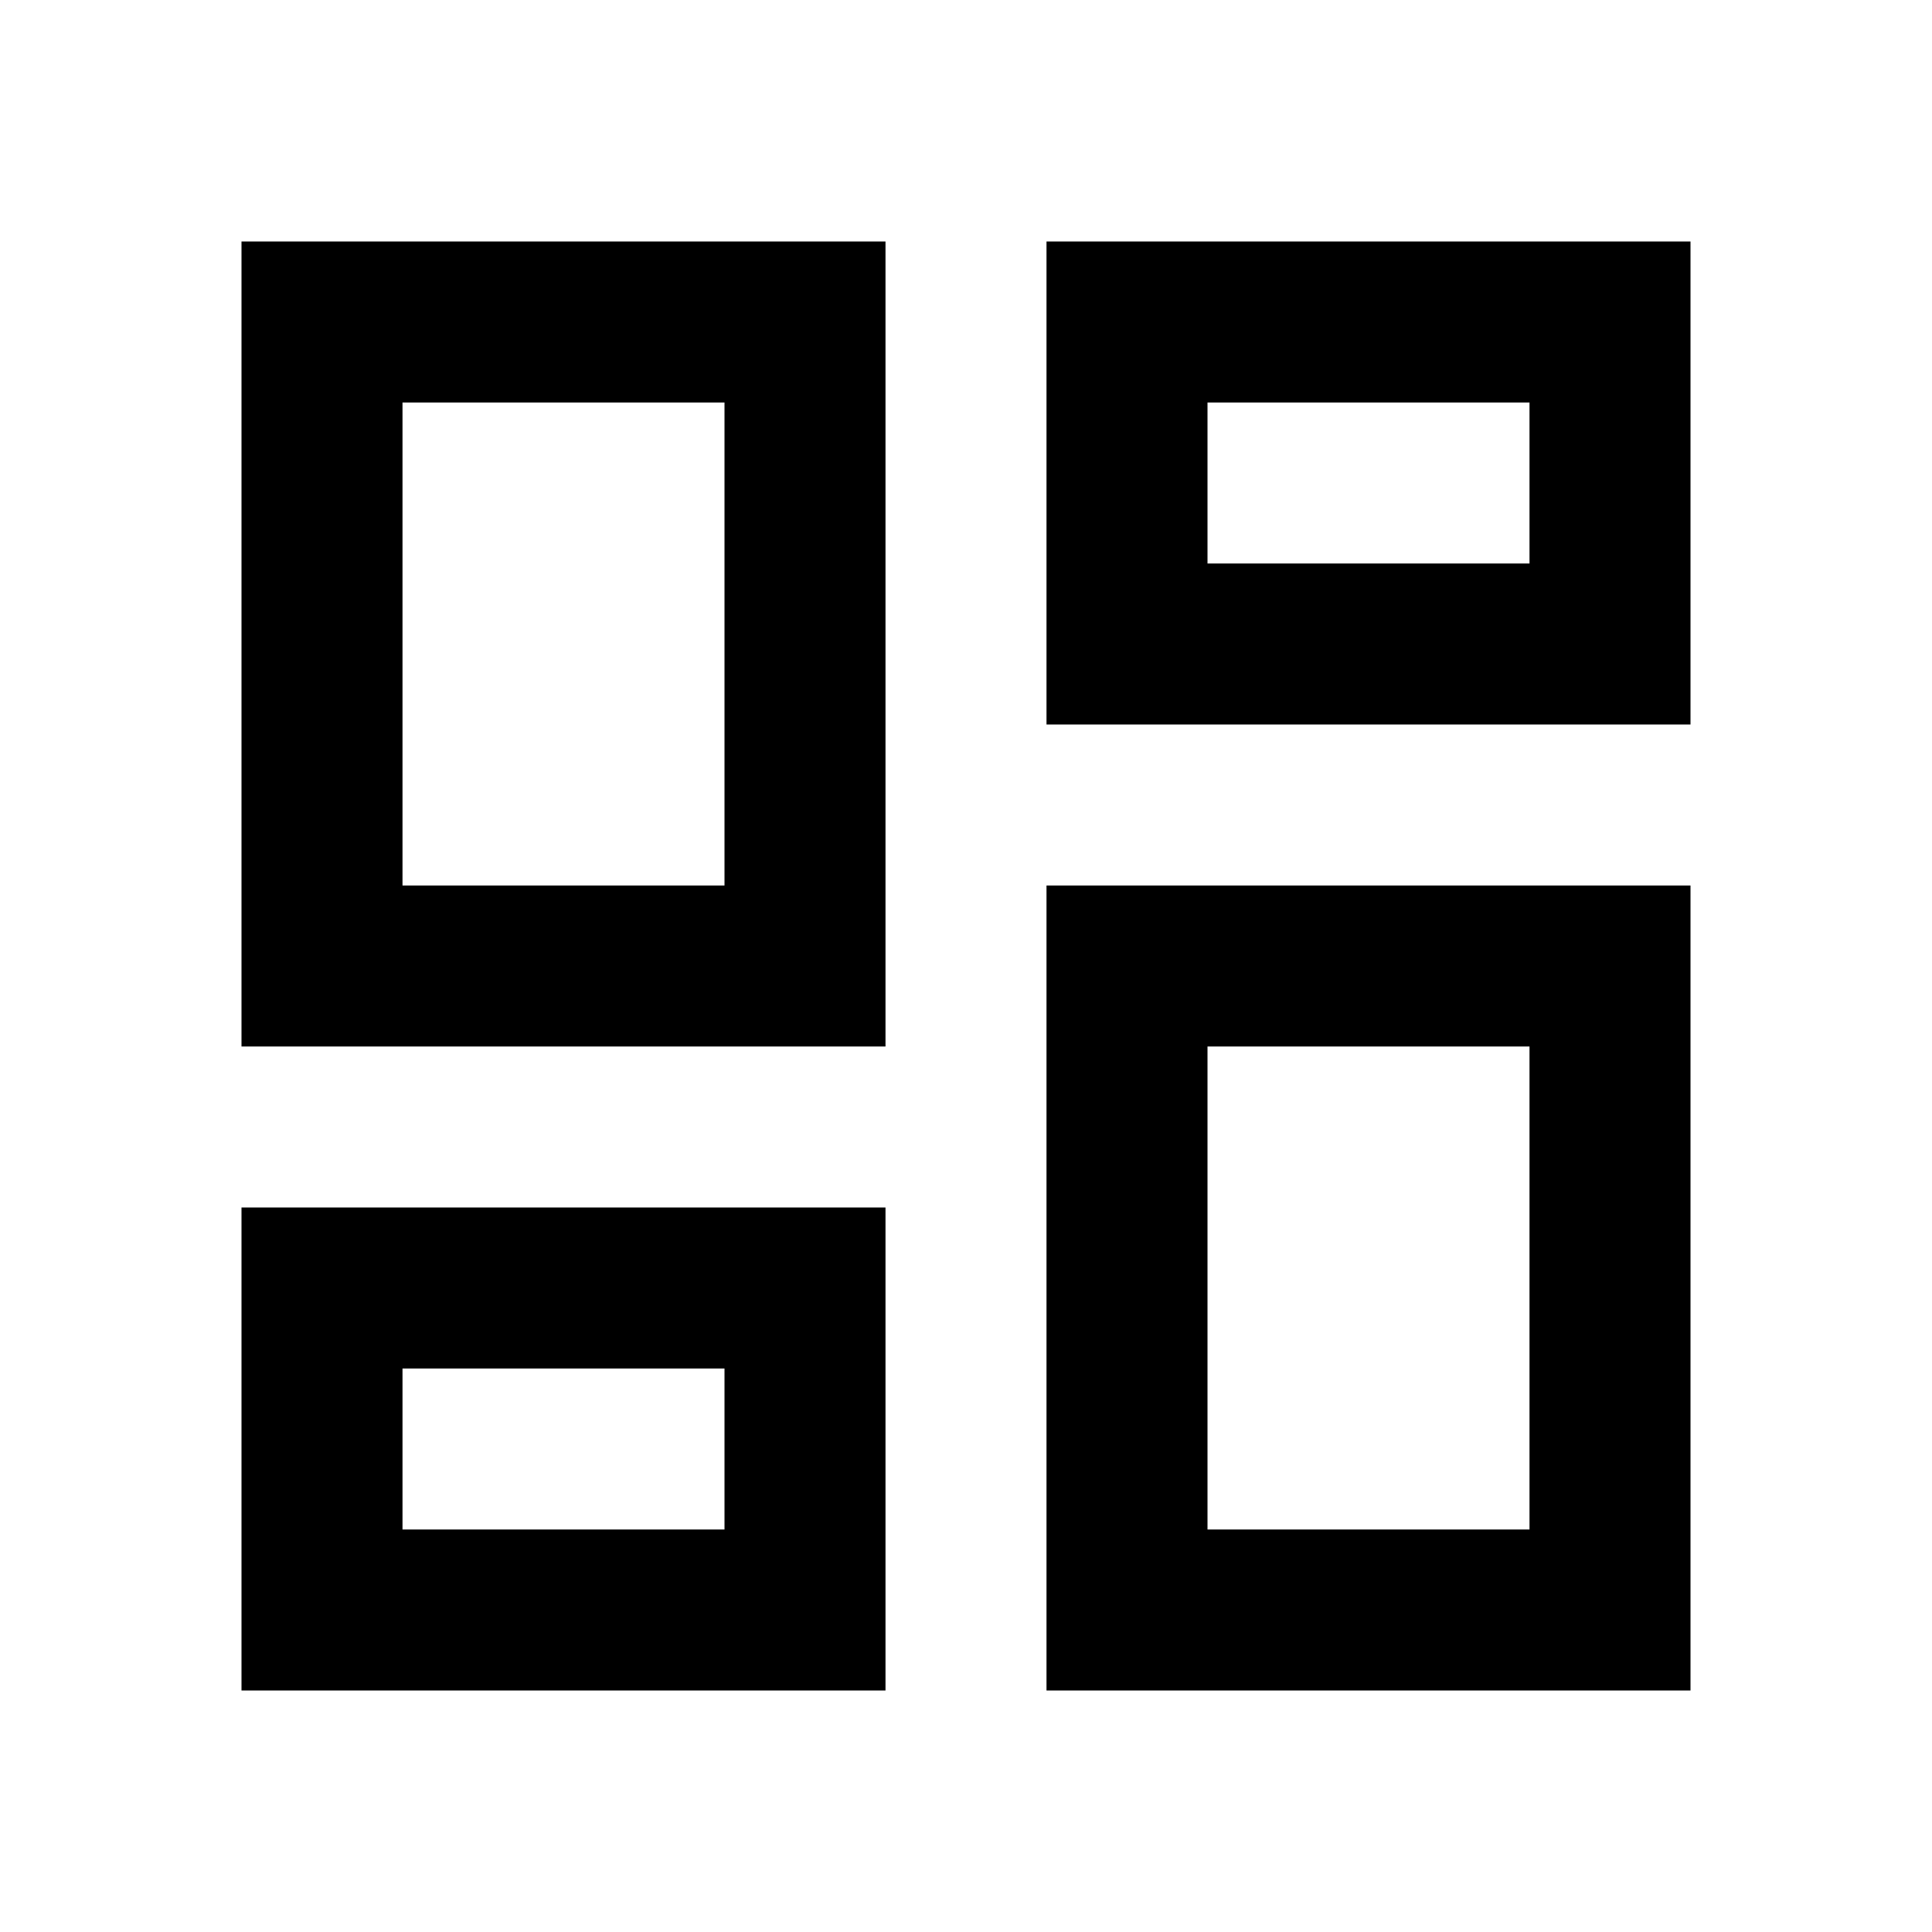
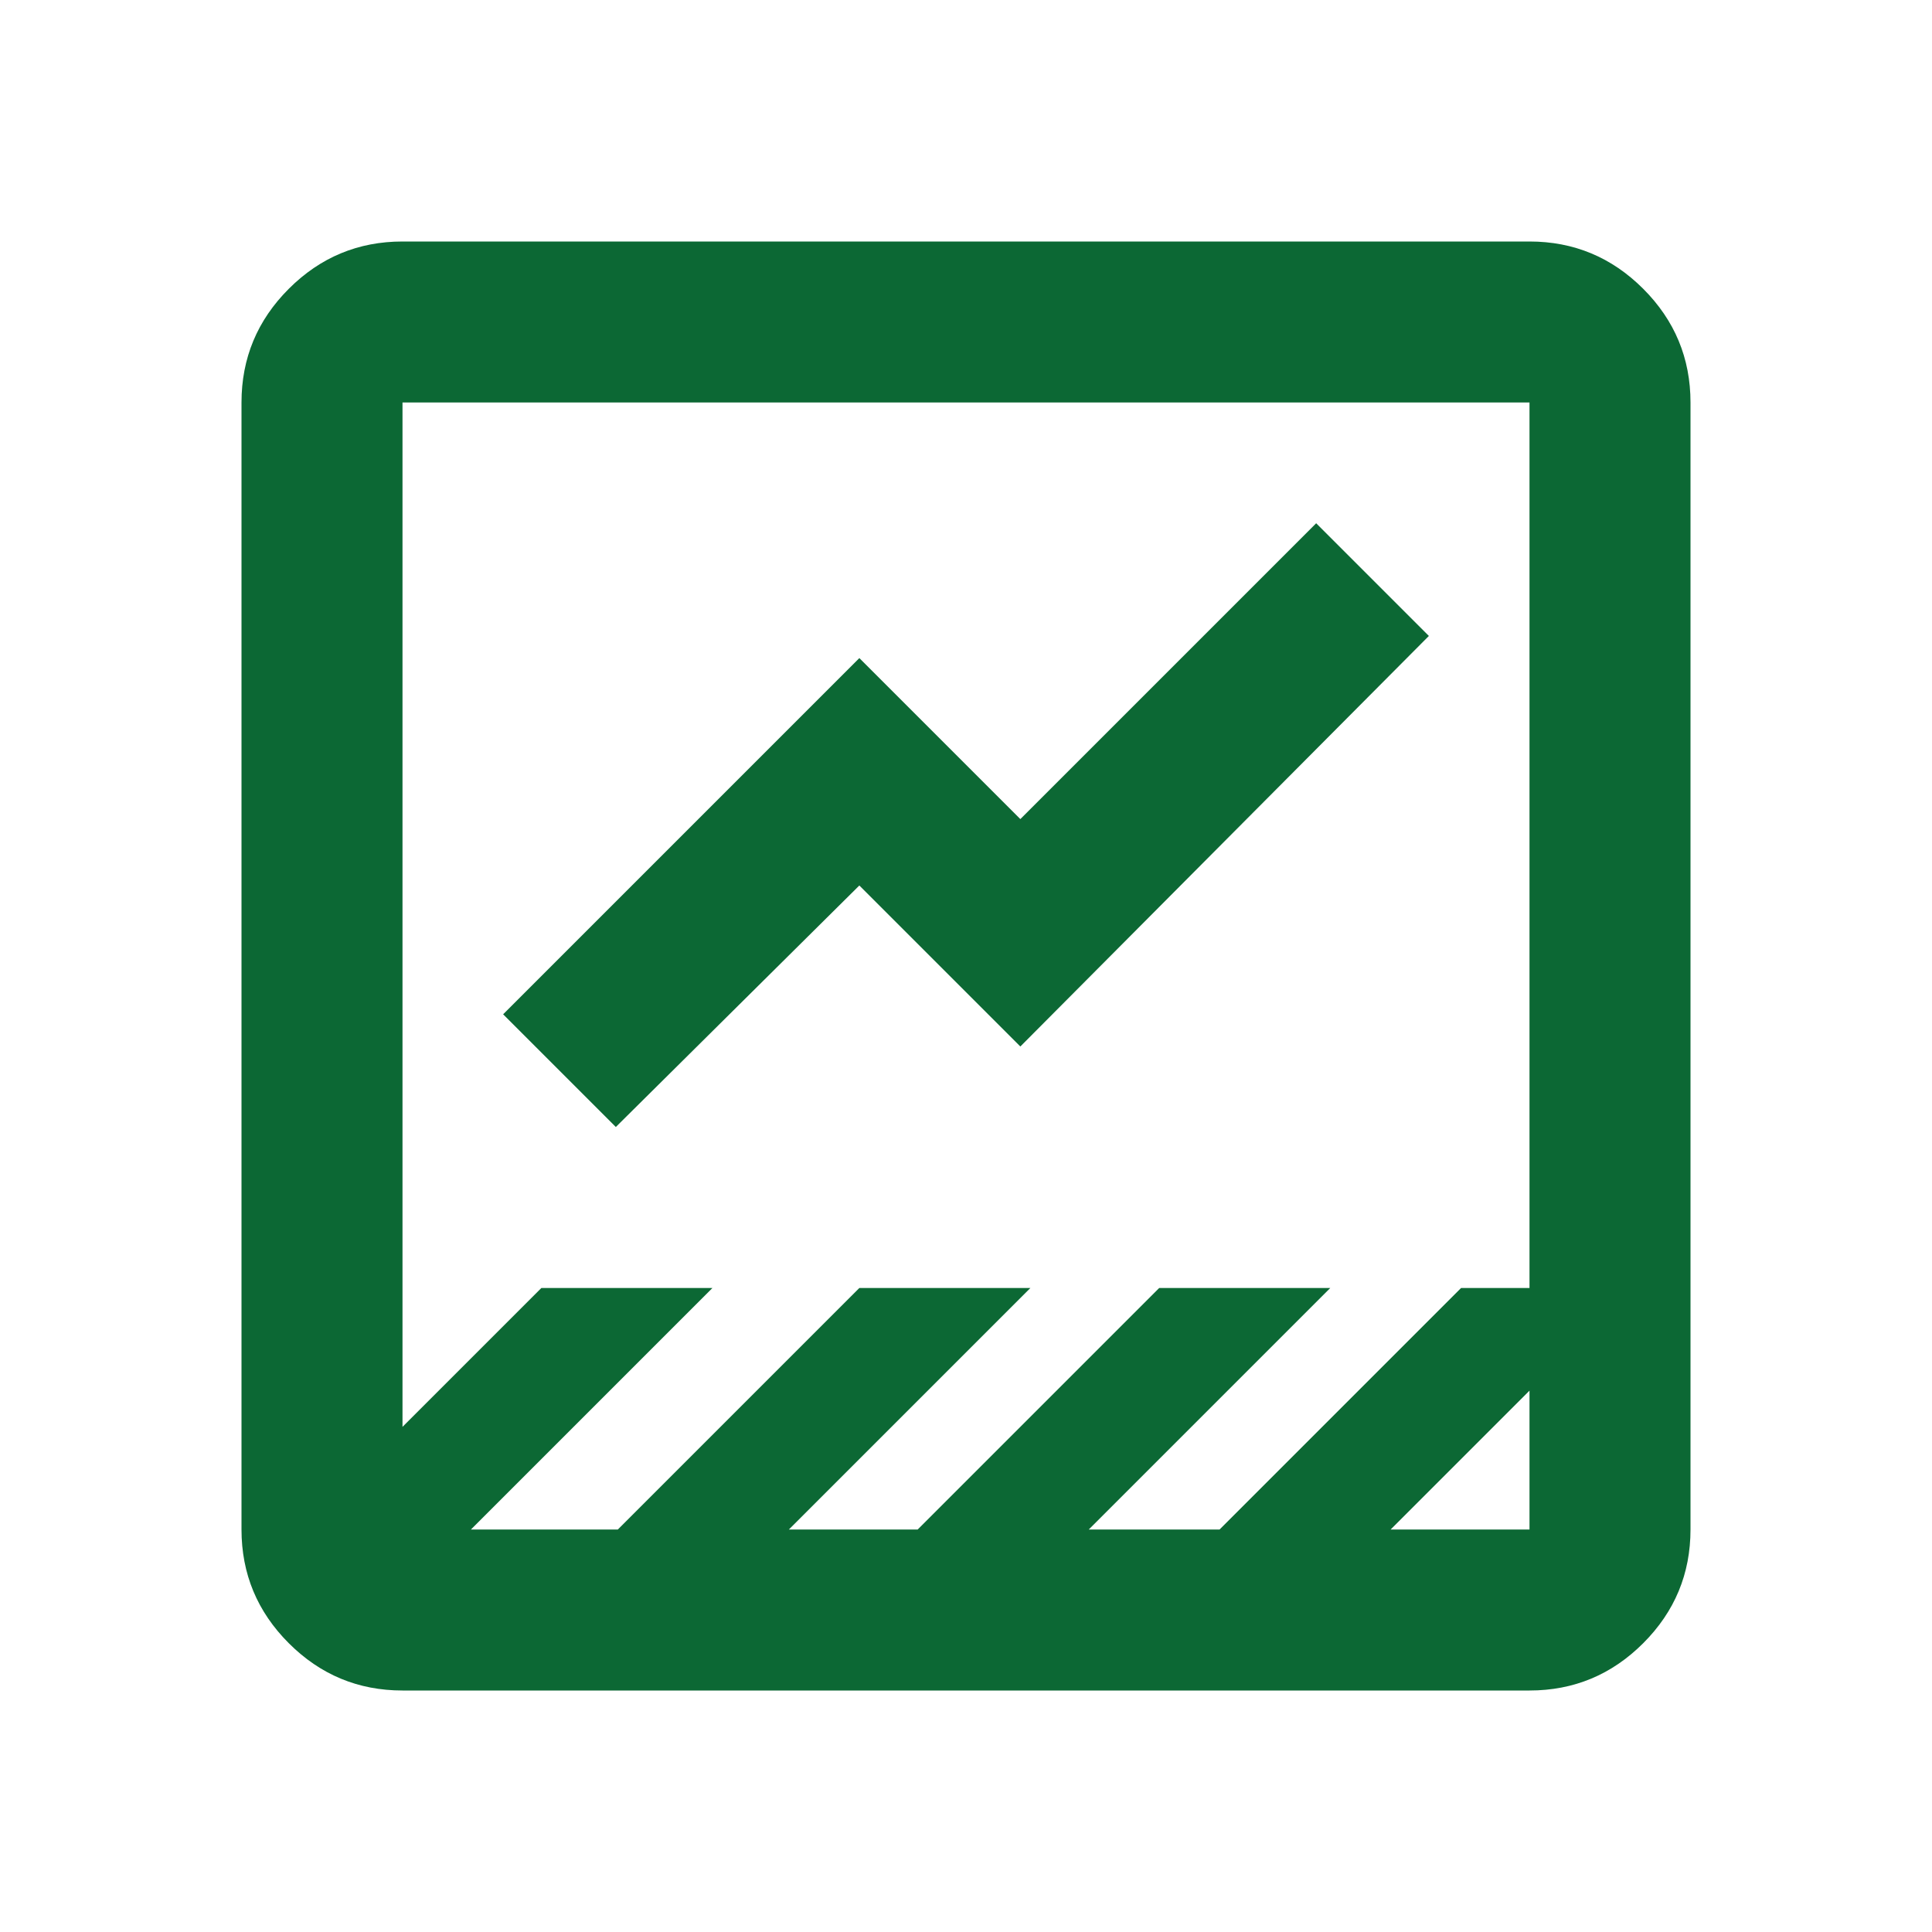
- <svg xmlns="http://www.w3.org/2000/svg" height="24px" viewBox="0 -960 960 960" width="24px" fill="#000000">
-   <path d="M520-600v-240h320v240H520ZM120-440v-400h320v400H120Zm400 320v-400h320v400H520Zm-400 0v-240h320v240H120Zm80-400h160v-240H200v240Zm400 320h160v-240H600v240Zm0-480h160v-80H600v80ZM200-200h160v-80H200v80Zm160-320Zm240-160Zm0 240ZM360-280Z" />
+ <svg xmlns="http://www.w3.org/2000/svg" height="24px" viewBox="0 -960 960 960" width="24px" fill="#0C6834">
+   <path d="M200-120q-33 0-56.5-23.5T120-200v-560q0-33 23.5-56.5T200-840h560q33 0 56.5 23.5T840-760v560q0 33-23.5 56.5T760-120H200Zm491-80h69v-69l-69 69Zm-457 0h73l120-120h85L392-200h64l120-120h85L541-200h65l120-120h34v-440H200v509l69-69h85L234-200Zm72-200-56-56 177-177 80 80 147-147 56 56-203 204-80-80-121 120ZM200-200v-560 560Z" />
</svg>
